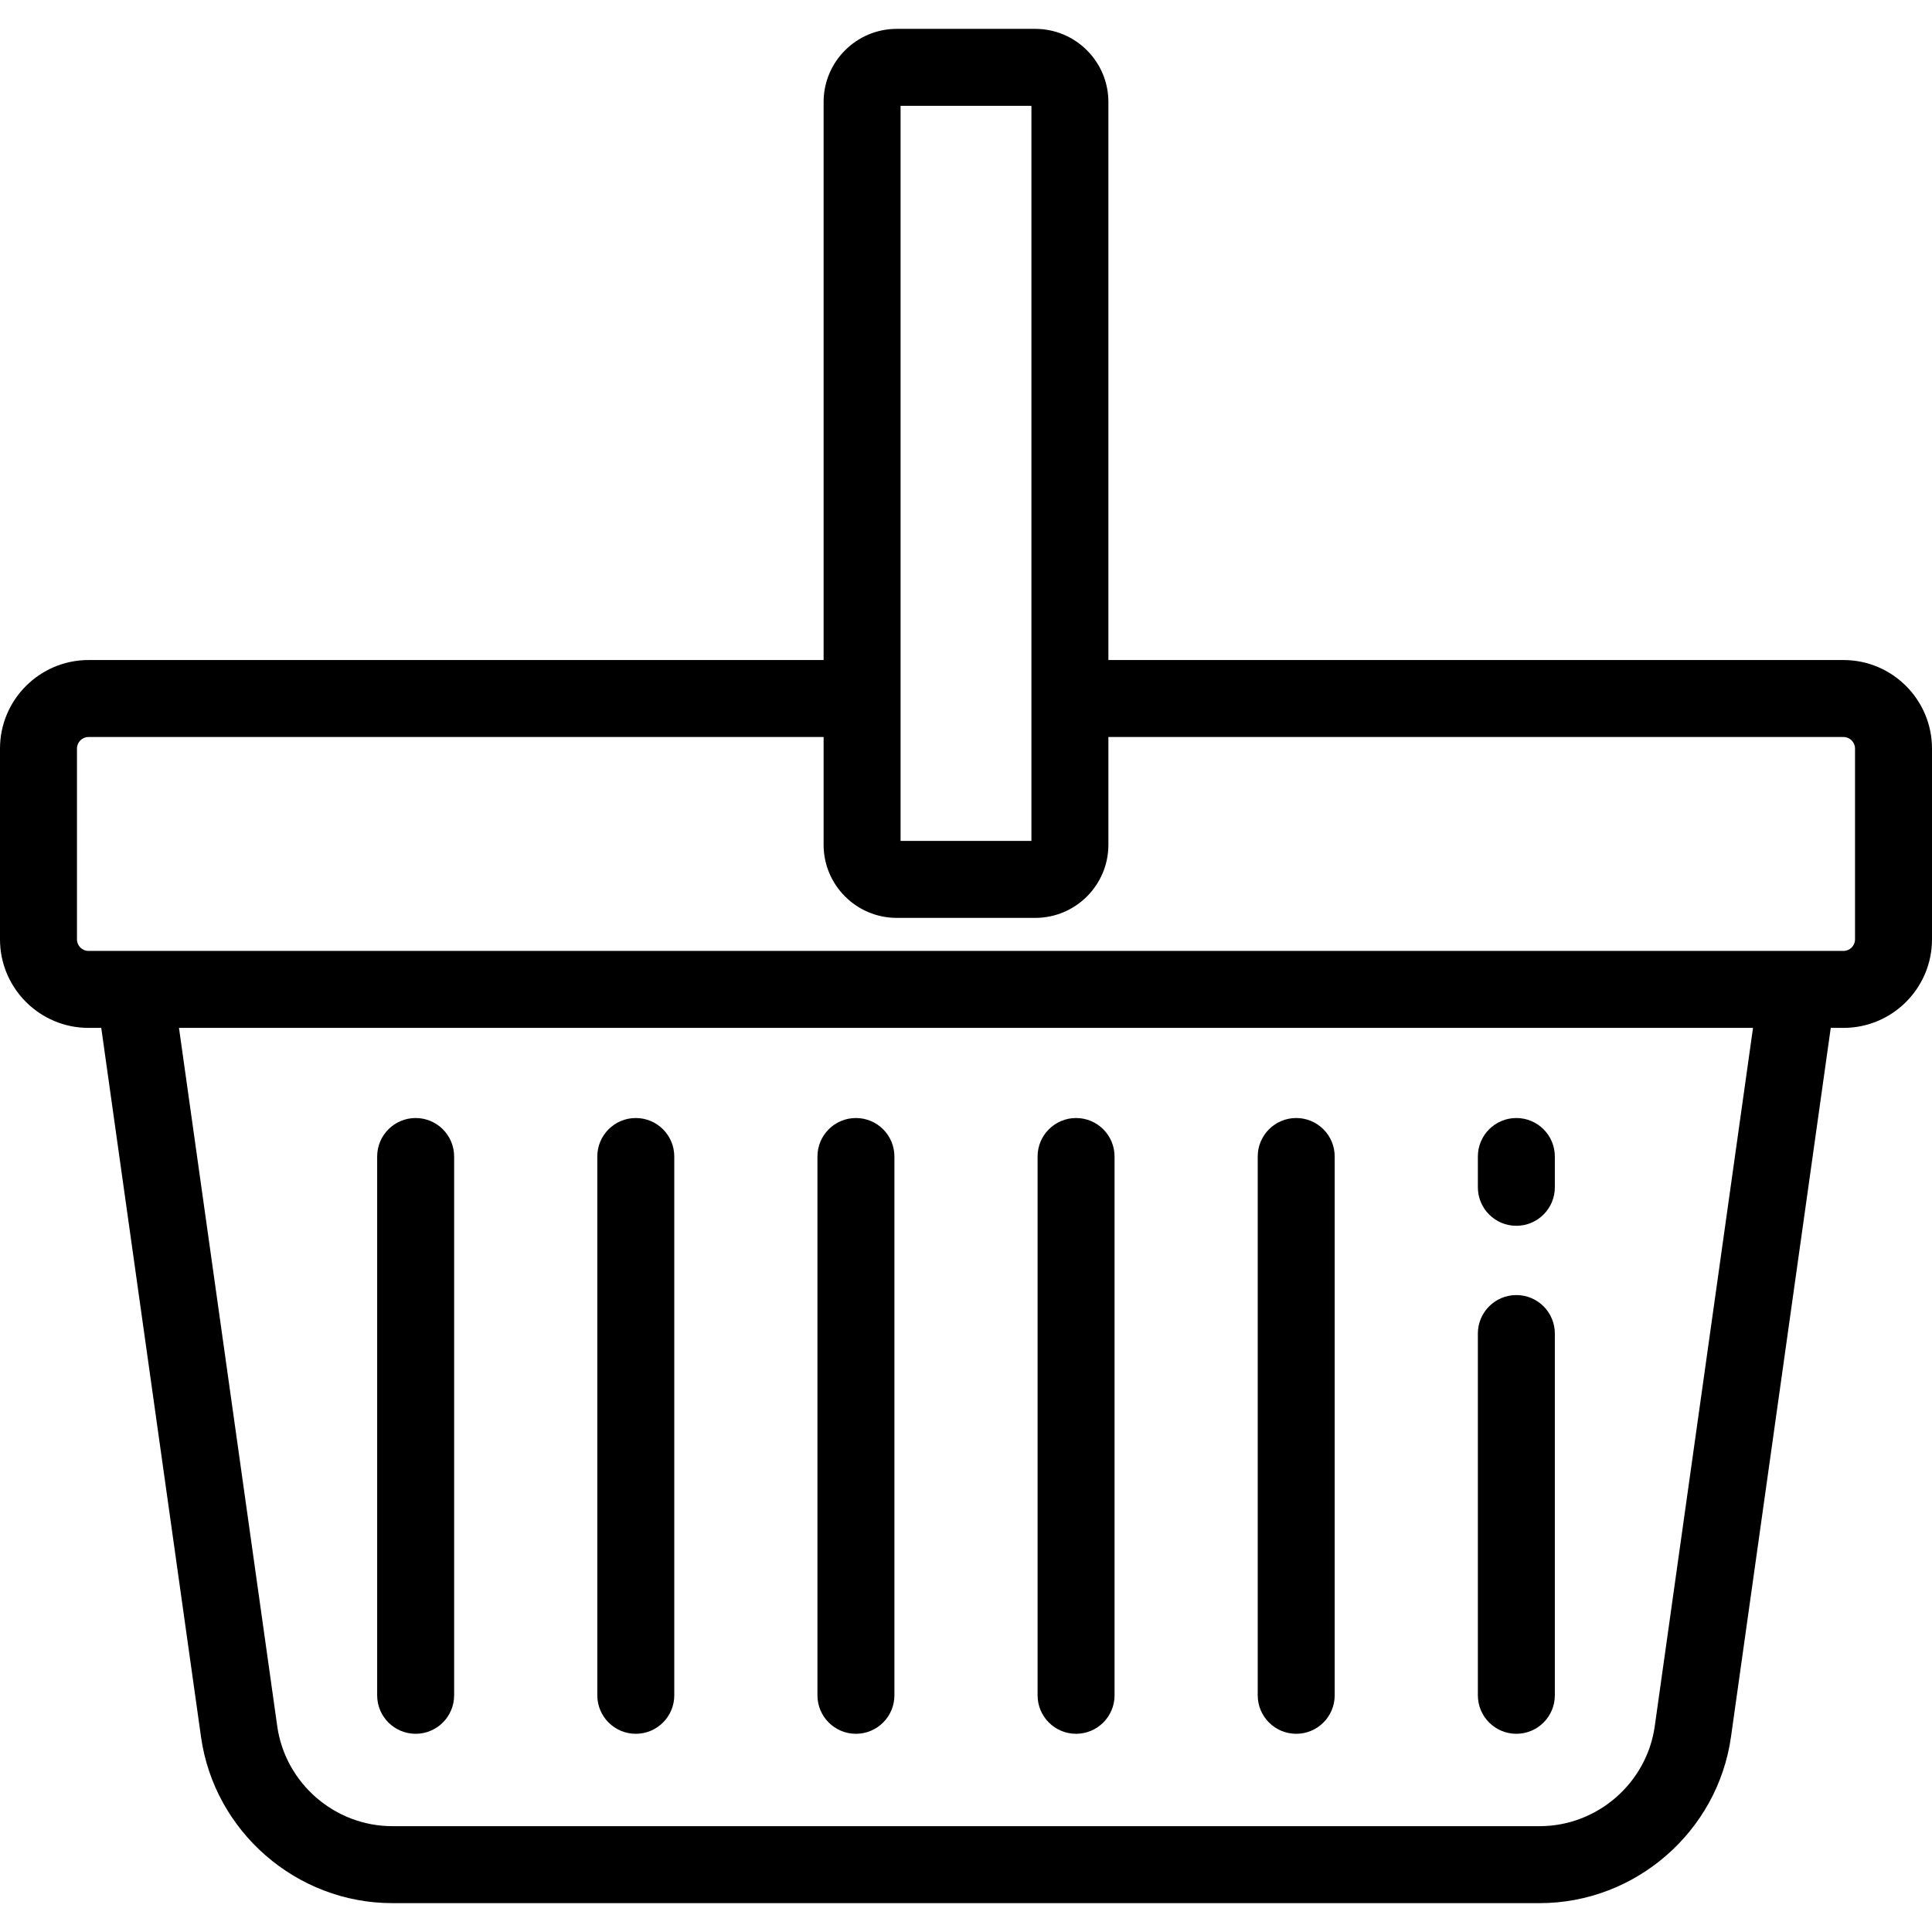
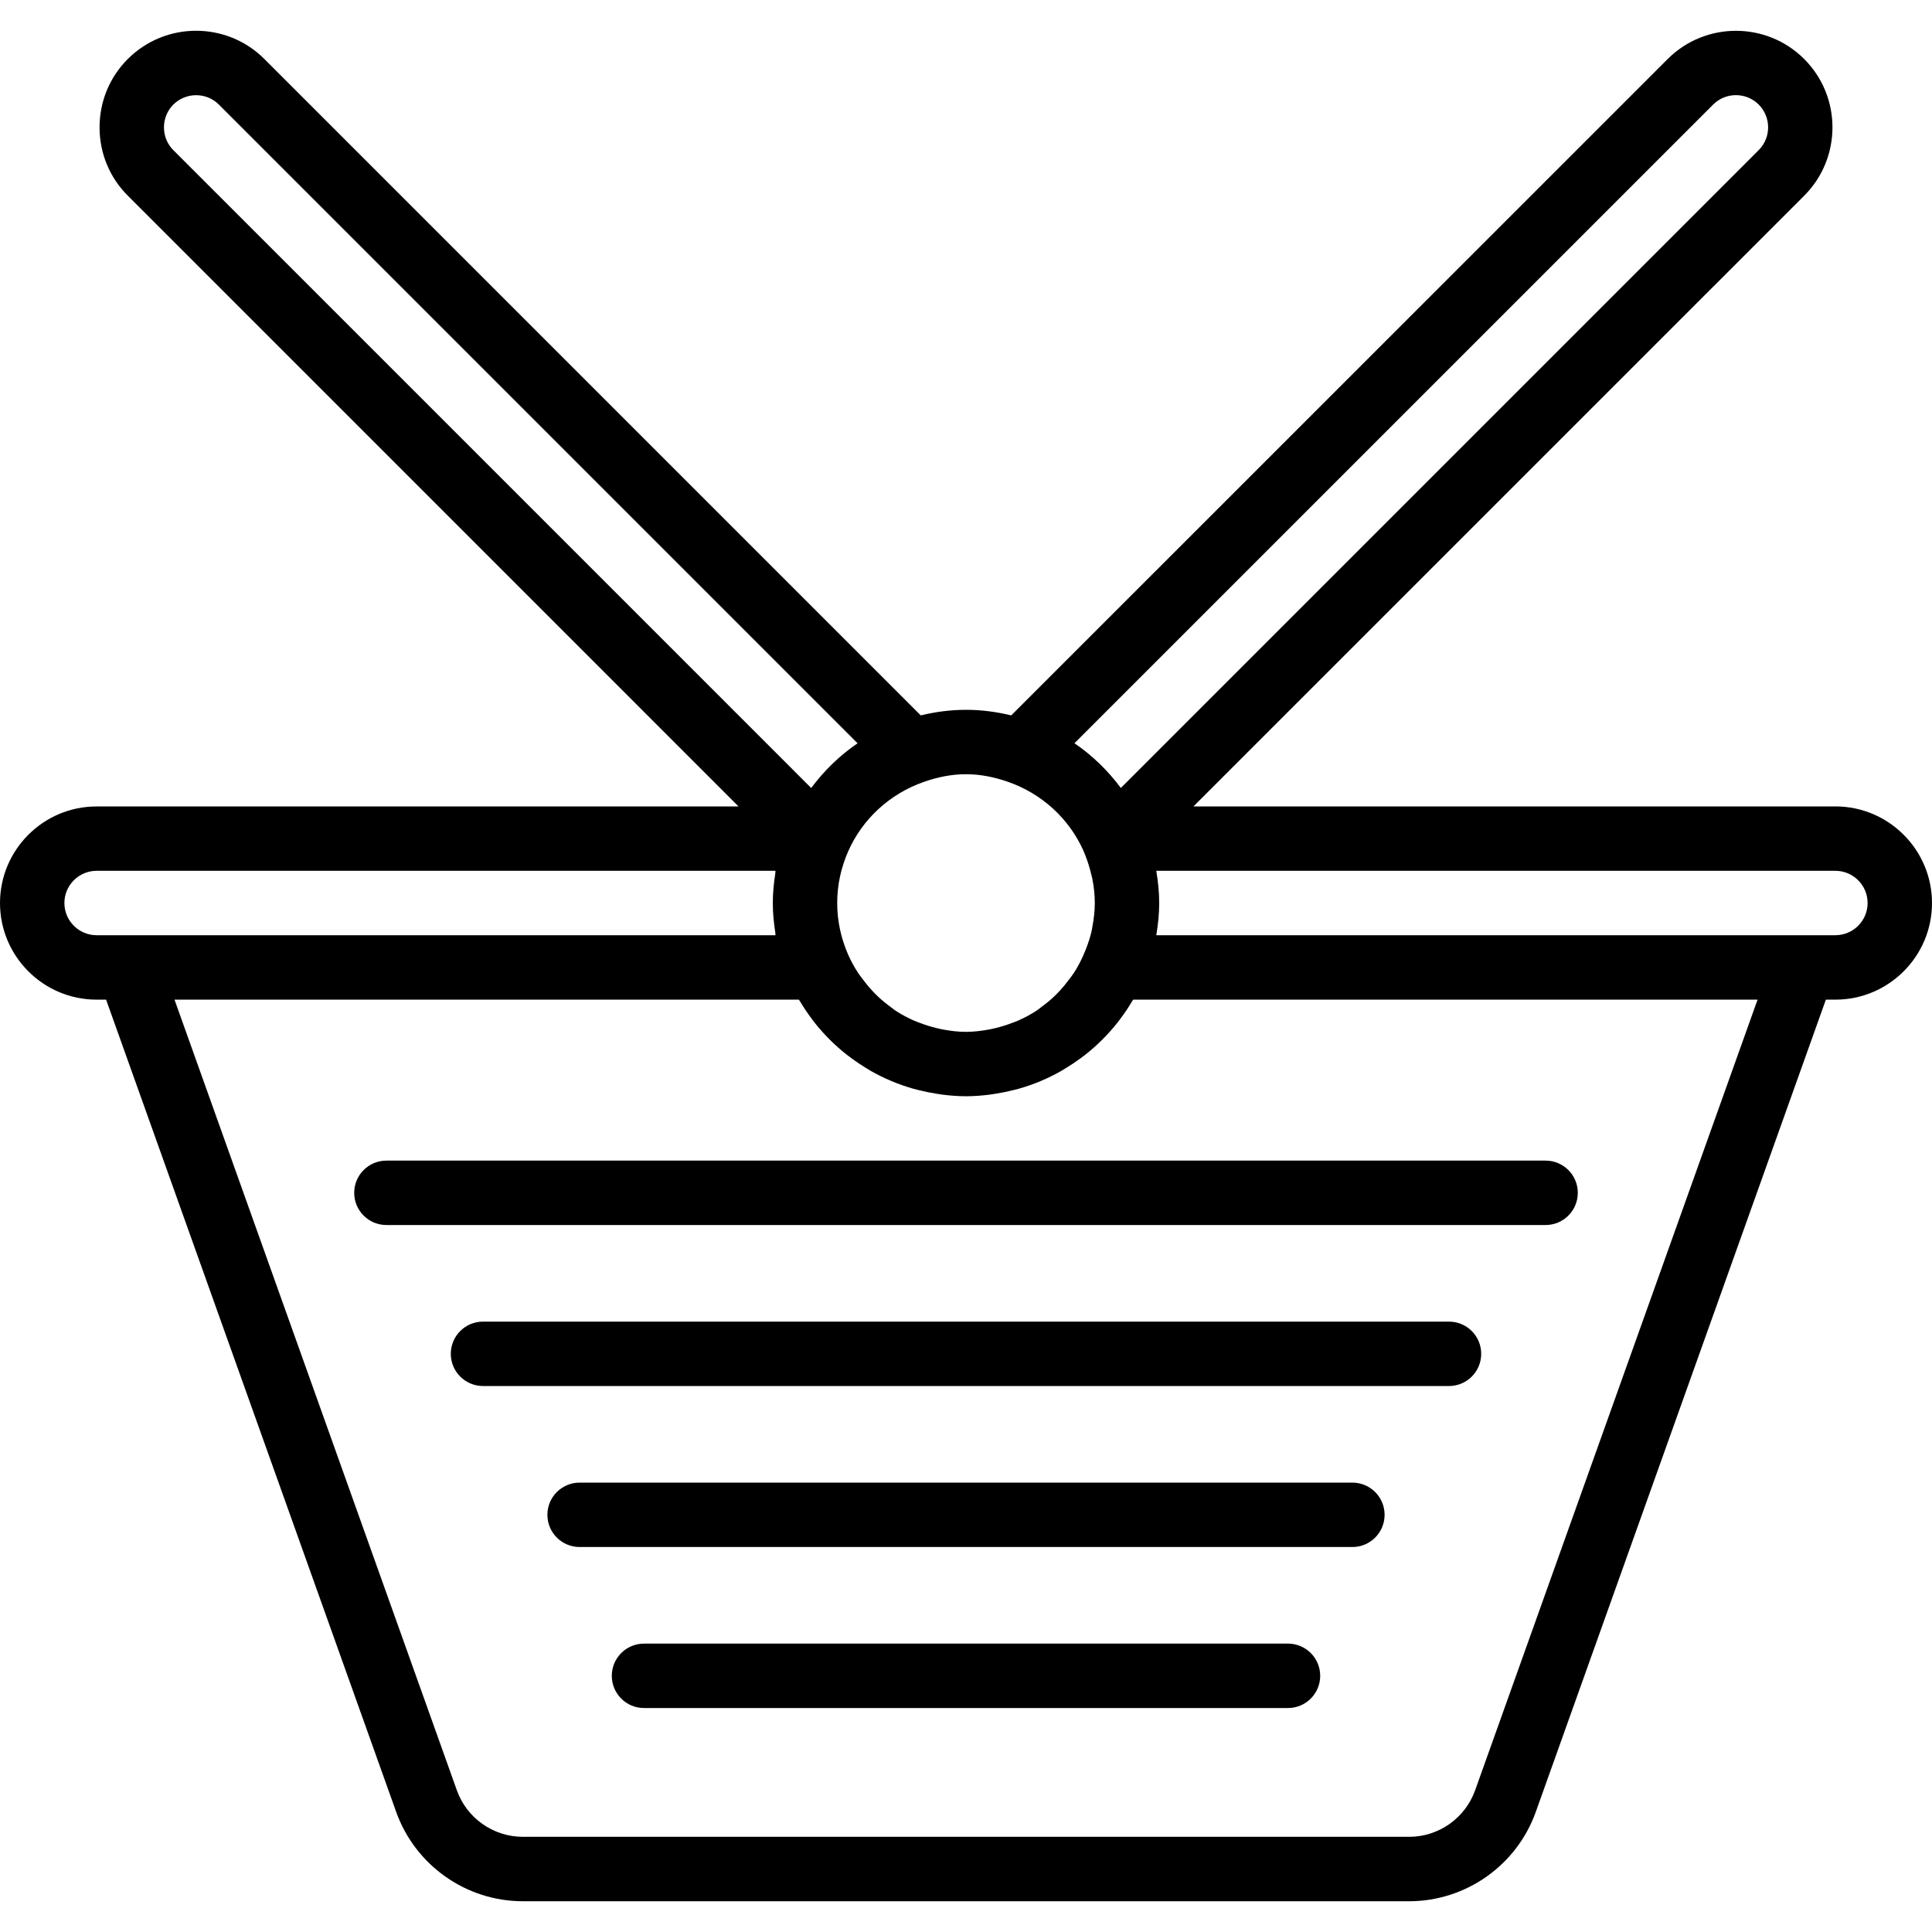
- <svg xmlns="http://www.w3.org/2000/svg" version="1.1" id="Layer_1" x="0px" y="0px" viewBox="0 0 512 512" style="enable-background:new 0 0 512 512;" xml:space="preserve">
+ <svg xmlns="http://www.w3.org/2000/svg" version="1.1" id="Capa_1" x="0px" y="0px" viewBox="0 0 60 60" style="enable-background:new 0 0 60 60;" xml:space="preserve">
  <g>
-     <g>
-       <path d="M488.542,174.916H293.737V27.028c0-10.686-8.693-19.378-19.378-19.378h-36.717c-10.686,0-19.378,8.693-19.378,19.378    v147.888H23.458C10.524,174.916,0,185.439,0,198.375v50.57c0,12.936,10.524,23.458,23.458,23.458h3.375L53.27,460.293    c3.534,25.117,25.327,44.057,50.691,44.057h304.076c25.365,0,47.157-18.941,50.691-44.057l26.438-187.891h3.375    c12.936,0,23.458-10.523,23.458-23.458v-50.57C512,185.439,501.478,174.916,488.542,174.916z M238.661,28.048h34.677v194.805    h-34.677V28.048z M438.53,457.451c-2.125,15.108-15.235,26.502-30.492,26.502H103.961c-15.257,0-28.366-11.393-30.492-26.502    L47.432,272.402h417.135L438.53,457.451z M491.602,248.944c0,1.687-1.373,3.06-3.06,3.06H23.458c-1.687,0-3.06-1.373-3.06-3.06    v-50.57c0-1.687,1.373-3.06,3.06-3.06h194.805v28.558c0,10.686,8.693,19.378,19.378,19.378h36.717    c10.686,0,19.378-8.693,19.378-19.378v-28.558h194.805c1.687,0,3.06,1.373,3.06,3.06V248.944z" />
-     </g>
-   </g>
-   <g>
-     <g>
-       <path d="M110.151,296.287c-5.633,0-10.199,4.567-10.199,10.199v142.789c0,5.632,4.566,10.199,10.199,10.199    c5.633,0,10.199-4.567,10.199-10.199V306.486C120.351,300.854,115.784,296.287,110.151,296.287z" />
-     </g>
-   </g>
-   <g>
-     <g>
-       <path d="M168.491,296.287c-5.633,0-10.199,4.567-10.199,10.199v142.789c0,5.632,4.566,10.199,10.199,10.199    s10.199-4.567,10.199-10.199V306.486C178.69,300.854,174.124,296.287,168.491,296.287z" />
-     </g>
-   </g>
-   <g>
-     <g>
-       <path d="M226.83,296.287c-5.633,0-10.199,4.567-10.199,10.199v142.789c0,5.632,4.566,10.199,10.199,10.199    c5.633,0,10.199-4.567,10.199-10.199V306.486C237.029,300.854,232.463,296.287,226.83,296.287z" />
-     </g>
-   </g>
-   <g>
-     <g>
-       <path d="M285.17,296.287c-5.632,0-10.199,4.567-10.199,10.199v142.789c0,5.632,4.566,10.199,10.199,10.199    c5.632,0,10.199-4.567,10.199-10.199V306.486C295.369,300.854,290.802,296.287,285.17,296.287z" />
-     </g>
-   </g>
-   <g>
-     <g>
-       <path d="M343.509,296.287c-5.632,0-10.199,4.567-10.199,10.199v142.789c0,5.632,4.566,10.199,10.199,10.199    c5.632,0,10.199-4.567,10.199-10.199V306.486C353.708,300.854,349.141,296.287,343.509,296.287z" />
-     </g>
-   </g>
-   <g>
-     <g>
-       <path d="M401.849,296.287c-5.632,0-10.199,4.567-10.199,10.199v8.164c0,5.632,4.567,10.199,10.199,10.199    c5.632,0,10.199-4.567,10.199-10.199v-8.164C412.048,300.854,407.481,296.287,401.849,296.287z" />
-     </g>
-   </g>
-   <g>
-     <g>
-       <path d="M401.849,343.204c-5.632,0-10.199,4.567-10.199,10.199v95.871c0,5.632,4.567,10.199,10.199,10.199    c5.632,0,10.199-4.567,10.199-10.199v-95.871C412.048,347.771,407.481,343.204,401.849,343.204z" />
-     </g>
+     <path d="M57,25.044H37.064L56.032,6.077c1.169-1.17,1.169-3.073,0-4.243c-1.17-1.17-3.072-1.17-4.242,0L31.405,22.217   c-0.452-0.109-0.921-0.173-1.405-0.173s-0.954,0.064-1.405,0.173L8.211,1.833c-1.17-1.171-3.073-1.17-4.243,0   C3.403,2.399,3.092,3.152,3.092,3.955c0,0.804,0.312,1.557,0.876,2.121l18.968,18.969H3c-1.654,0-3,1.346-3,3s1.346,3,3,3h0.295   l9.01,25.229c0.593,1.657,2.173,2.771,3.933,2.771h27.523c1.76,0,3.34-1.113,3.933-2.771l9.01-25.229H57c1.654,0,3-1.346,3-3   S58.654,25.044,57,25.044z M53.204,3.247c0.39-0.39,1.025-0.389,1.414,0c0.39,0.39,0.39,1.025,0,1.415L34.809,24.471   c-0.401-0.538-0.885-1.011-1.441-1.389L53.204,3.247z M31.305,24.281c0.001,0,0.002,0,0.003,0.001   c1.041,0.363,1.888,1.133,2.336,2.131l0.065,0.158c0.007,0.017,0.011,0.032,0.017,0.048c0.061,0.16,0.113,0.324,0.153,0.493   c0.014,0.057,0.03,0.11,0.043,0.172C33.975,27.552,34,27.8,34,28.044c0,0.25-0.03,0.492-0.074,0.729   c-0.006,0.035-0.008,0.061-0.015,0.097c-0.042,0.195-0.105,0.4-0.199,0.636l-0.087,0.204c-0.08,0.173-0.168,0.341-0.271,0.499   c-0.048,0.074-0.102,0.141-0.154,0.211c-0.089,0.119-0.181,0.234-0.282,0.342c-0.059,0.063-0.118,0.125-0.18,0.184   c-0.124,0.117-0.257,0.225-0.395,0.326c-0.047,0.034-0.09,0.073-0.138,0.105c-0.185,0.123-0.382,0.228-0.587,0.319   c-0.065,0.029-0.133,0.051-0.2,0.077c-0.158,0.06-0.32,0.111-0.486,0.151c-0.071,0.017-0.143,0.035-0.215,0.048   c-0.233,0.042-0.471,0.073-0.716,0.073s-0.483-0.03-0.716-0.073c-0.073-0.013-0.144-0.031-0.215-0.048   c-0.166-0.04-0.328-0.091-0.486-0.151c-0.067-0.026-0.135-0.048-0.2-0.077c-0.205-0.091-0.402-0.196-0.587-0.319   c-0.048-0.032-0.091-0.071-0.138-0.105c-0.138-0.101-0.271-0.209-0.395-0.326c-0.062-0.059-0.122-0.121-0.181-0.184   c-0.101-0.108-0.193-0.223-0.282-0.341c-0.052-0.07-0.107-0.137-0.155-0.211c-0.117-0.18-0.221-0.369-0.308-0.567   C26.114,29.129,26,28.592,26,28.044s0.114-1.085,0.338-1.598c0.444-1.014,1.301-1.797,2.354-2.164c0.001,0,0.002,0,0.003-0.001   c0.411-0.143,0.845-0.237,1.305-0.237S30.893,24.138,31.305,24.281z M5.092,3.955c0-0.269,0.104-0.52,0.291-0.707   c0.39-0.388,1.025-0.39,1.415,0l19.835,19.835c-0.555,0.378-1.04,0.851-1.441,1.389L5.382,4.662   C5.195,4.474,5.092,4.223,5.092,3.955z M2,28.044c0-0.552,0.449-1,1-1h21.084c-0.005,0.028-0.003,0.057-0.007,0.085   C24.031,27.429,24,27.733,24,28.044s0.031,0.616,0.077,0.915c0.004,0.028,0.002,0.057,0.007,0.085H3   C2.449,29.044,2,28.596,2,28.044z M45.811,55.6c-0.309,0.864-1.132,1.444-2.049,1.444H16.238c-0.917,0-1.741-0.58-2.049-1.443   l-8.77-24.557h19.39c0.01,0.018,0.024,0.034,0.035,0.052c0.11,0.184,0.228,0.362,0.356,0.533c0.029,0.039,0.058,0.079,0.088,0.117   c0.295,0.375,0.634,0.714,1.009,1.009c0.047,0.037,0.096,0.072,0.144,0.108c0.151,0.112,0.306,0.216,0.467,0.313   c0.046,0.028,0.09,0.057,0.137,0.083c0.411,0.234,0.852,0.419,1.316,0.552c0.058,0.017,0.117,0.03,0.176,0.045   c0.178,0.045,0.359,0.081,0.542,0.11c0.065,0.01,0.129,0.022,0.194,0.03c0.239,0.029,0.481,0.049,0.728,0.049   s0.489-0.02,0.728-0.049c0.065-0.008,0.129-0.02,0.194-0.03c0.184-0.029,0.364-0.065,0.542-0.11   c0.059-0.015,0.118-0.029,0.176-0.045c0.464-0.132,0.905-0.318,1.316-0.552c0.046-0.027,0.091-0.055,0.137-0.083   c0.161-0.097,0.317-0.202,0.467-0.313c0.048-0.036,0.097-0.071,0.144-0.108c0.375-0.295,0.713-0.634,1.009-1.009   c0.03-0.038,0.058-0.078,0.088-0.117c0.128-0.171,0.247-0.348,0.356-0.533c0.011-0.018,0.024-0.034,0.035-0.052h19.39L45.811,55.6z    M57,29.044H35.911c0.001-0.008,0.001-0.015,0.002-0.023C35.966,28.703,36,28.378,36,28.044c0-0.331-0.034-0.654-0.086-0.97   c-0.002-0.01-0.001-0.02-0.003-0.03H57c0.551,0,1,0.448,1,1S57.551,29.044,57,29.044z" />
+     <path d="M11,37.044c0,0.553,0.448,1,1,1h36c0.552,0,1-0.447,1-1s-0.448-1-1-1H12C11.448,36.044,11,36.492,11,37.044z" />
+     <path d="M45,41.044H15c-0.552,0-1,0.447-1,1s0.448,1,1,1h30c0.552,0,1-0.447,1-1S45.552,41.044,45,41.044z" />
+     <path d="M42,46.044H18c-0.552,0-1,0.447-1,1s0.448,1,1,1h24c0.552,0,1-0.447,1-1S42.552,46.044,42,46.044z" />
+     <path d="M40,51.044H20c-0.552,0-1,0.447-1,1s0.448,1,1,1h20c0.552,0,1-0.447,1-1S40.552,51.044,40,51.044z" />
  </g>
  <g>
</g>
  <g>
</g>
  <g>
</g>
  <g>
</g>
  <g>
</g>
  <g>
</g>
  <g>
</g>
  <g>
</g>
  <g>
</g>
  <g>
</g>
  <g>
</g>
  <g>
</g>
  <g>
</g>
  <g>
</g>
  <g>
</g>
</svg>
